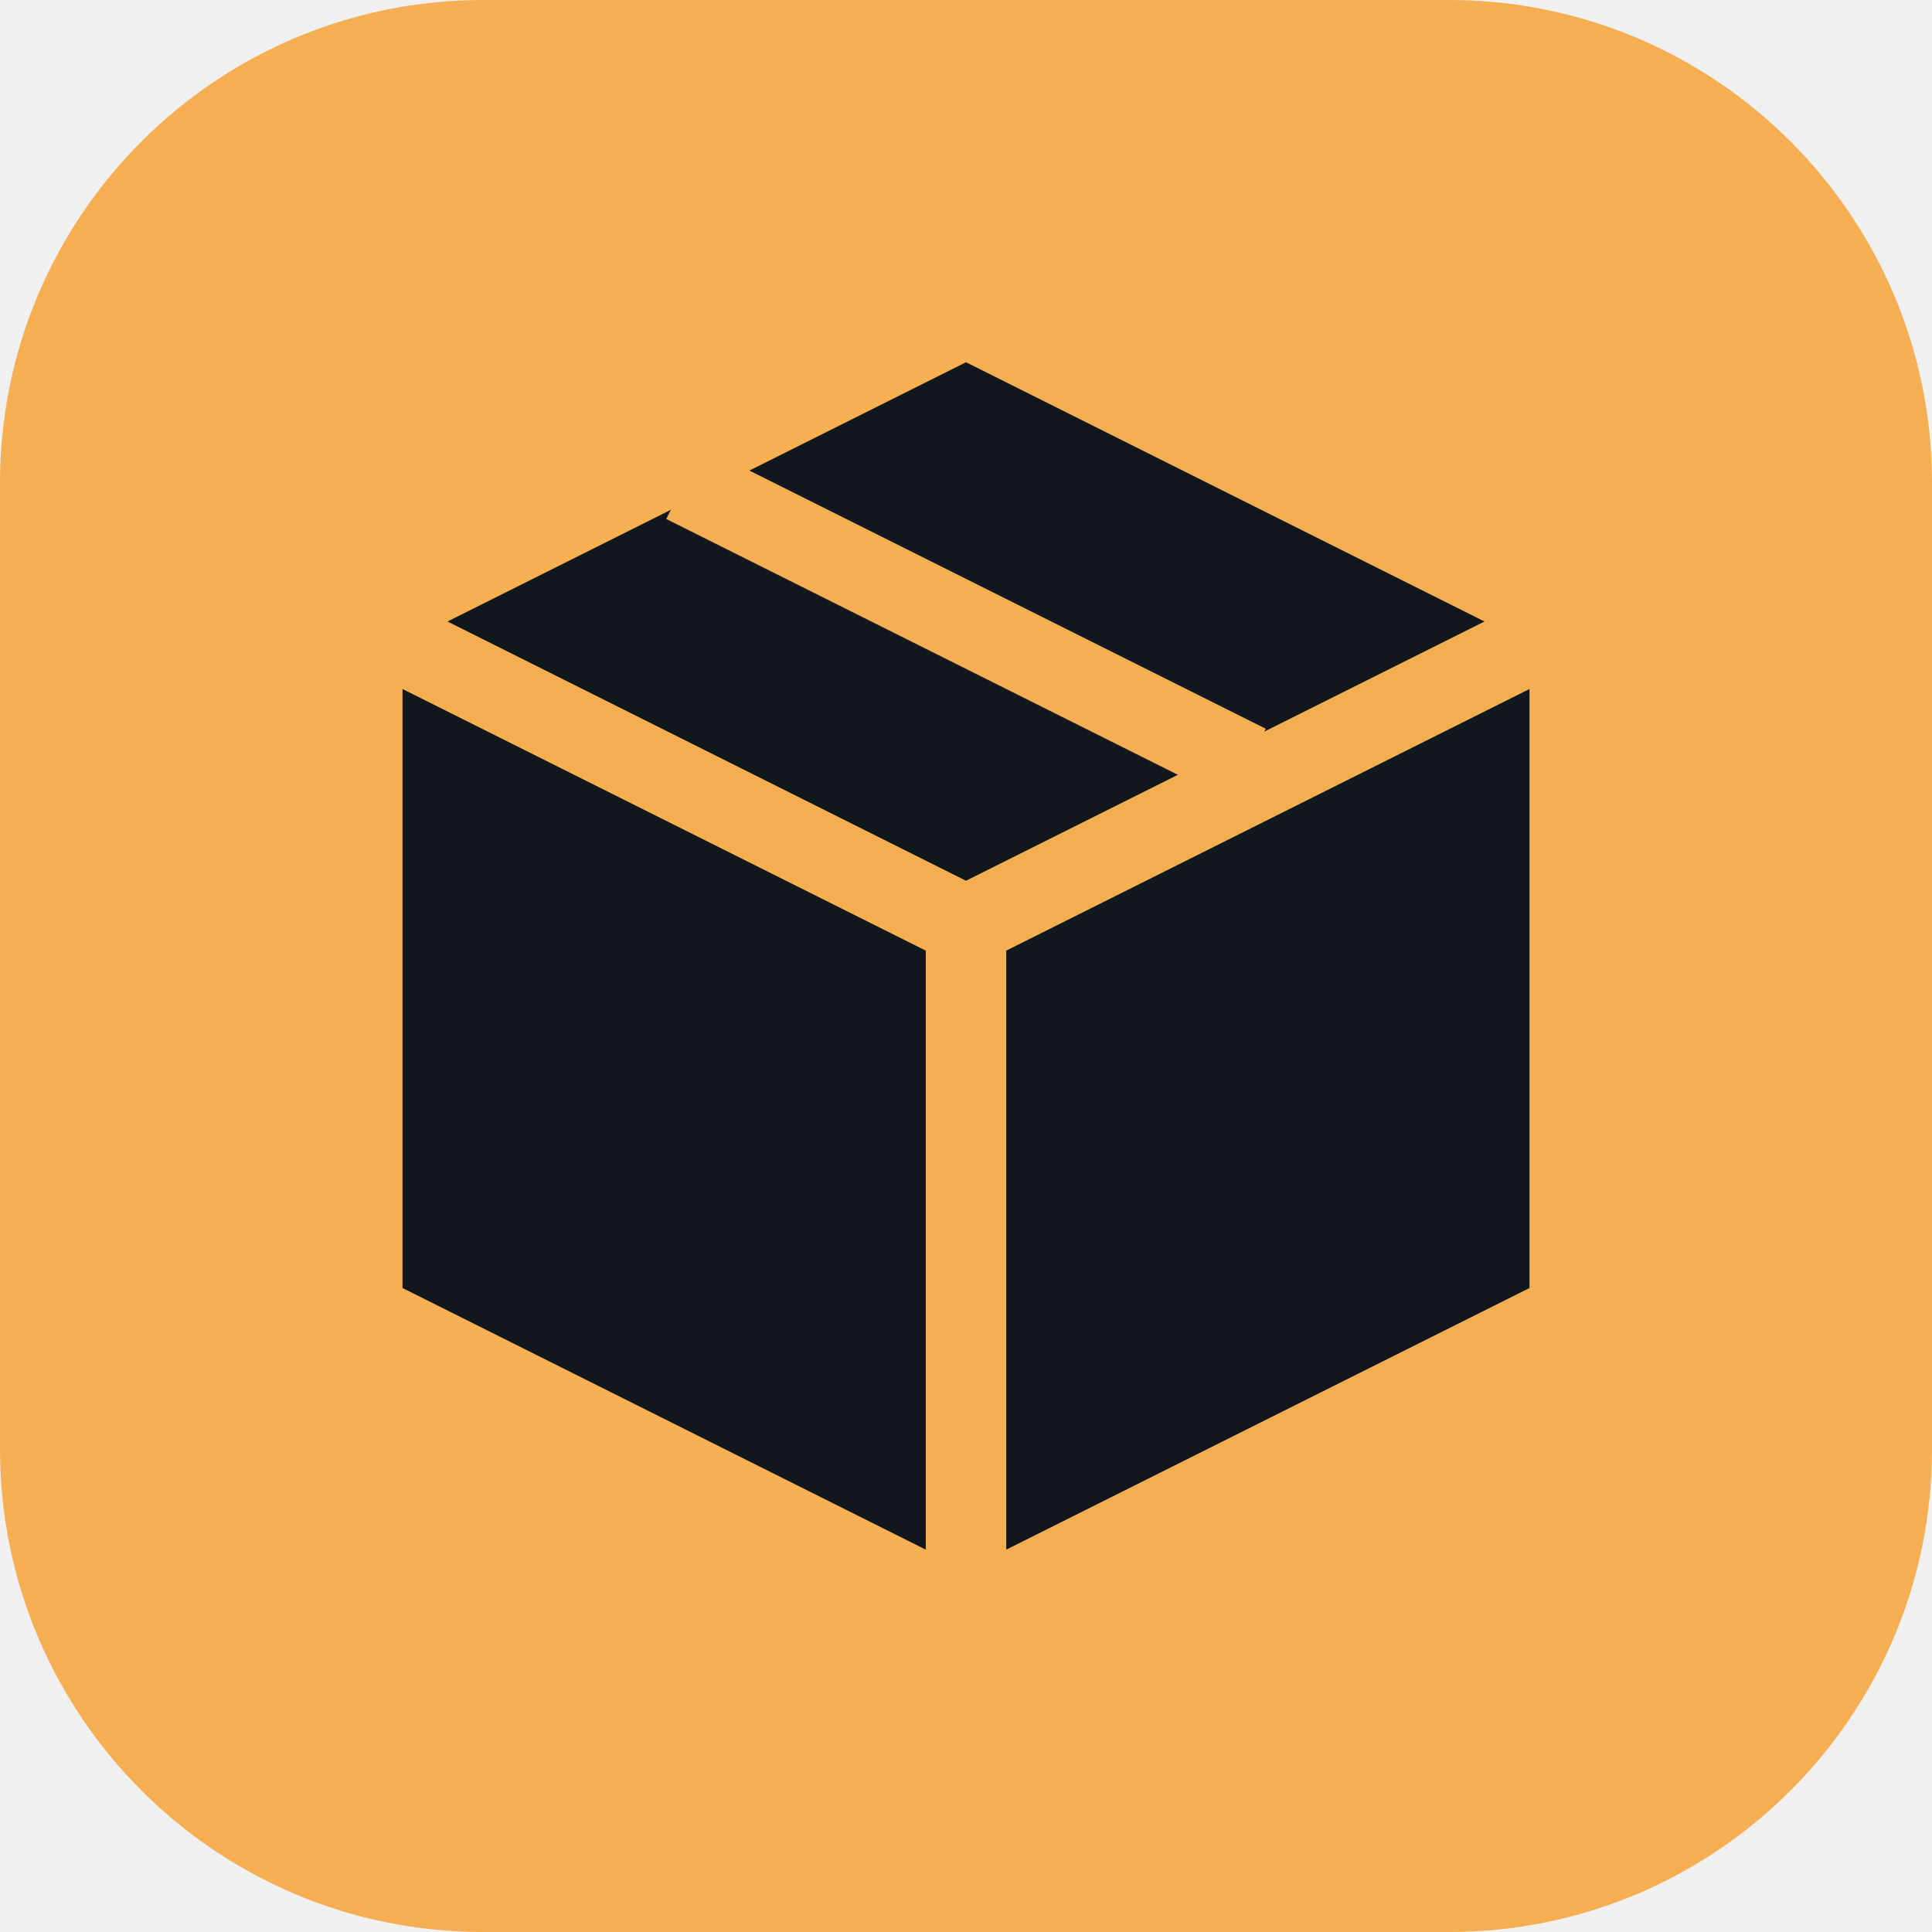
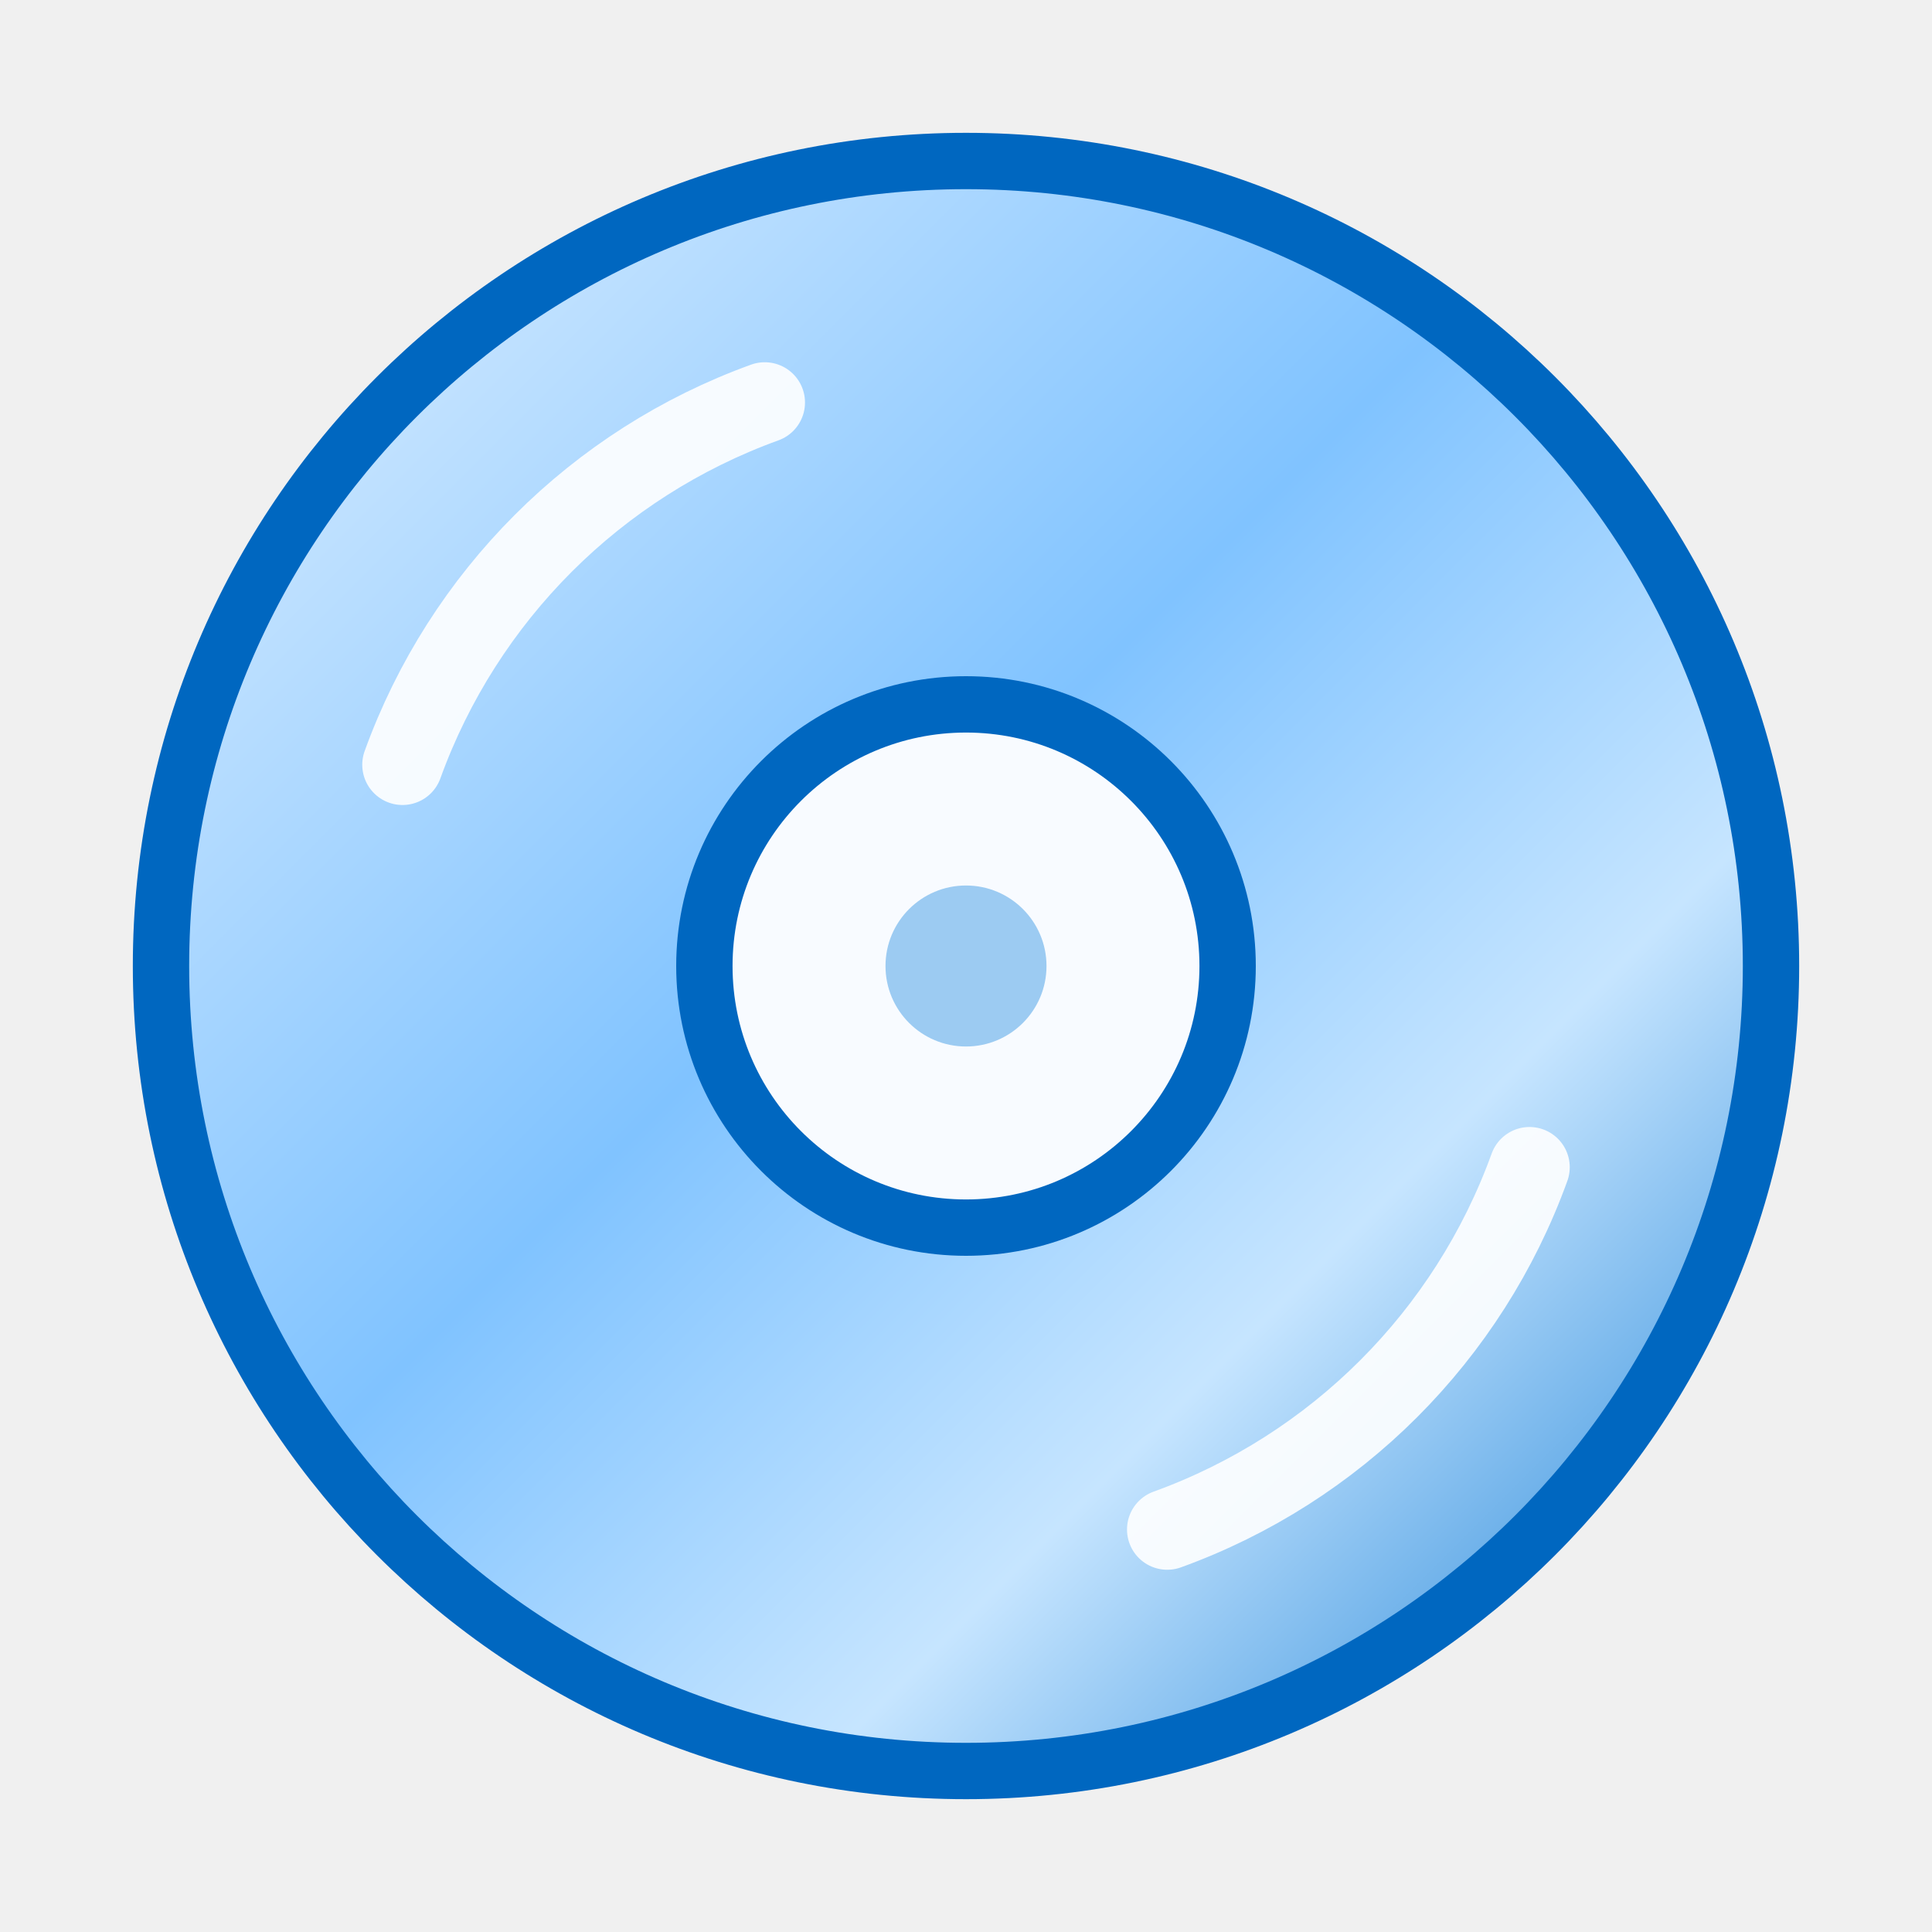
<svg xmlns="http://www.w3.org/2000/svg" viewBox="0 0 48 48">
-   <rect width="48" height="48" rx="12" fill="#f6ae53" />
-   <path d="m10 16 14-7 14 7v16l-14 7-14-7z" fill="#11171c" />
-   <path d="m10 16 14 7 14-7M24 23v16" fill="none" stroke="#f6ae53" stroke-width="2" />
-   <path d="m17 12 14 7" stroke="#f6ae53" stroke-width="2" />
+   <defs>
+     <linearGradient id="disc" x1="0" y1="0" x2="1" y2="1">
+       <stop stop-color="#e4f2ff" />
+       <stop offset=".45" stop-color="#80c3ff" />
+       <stop offset=".7" stop-color="#c6e5ff" />
+       <stop offset="1" stop-color="#0875d1" />
+     </linearGradient>
+   </defs>
+   <circle cx="24" cy="24" r="20" fill="url(#disc)" stroke="#0067c0" stroke-width="1.4" />
+   <circle cx="24" cy="24" r="6.5" fill="#f8fbff" stroke="#0067c0" stroke-width="1.4" />
+   <circle cx="24" cy="24" r="2" fill="#9ccbf2" />
+   <path d="M10 19a15 15 0 0 1 9-9m10 28a15 15 0 0 0 9-9" fill="none" stroke="white" stroke-width="2" stroke-linecap="round" opacity=".9" />
</svg>
